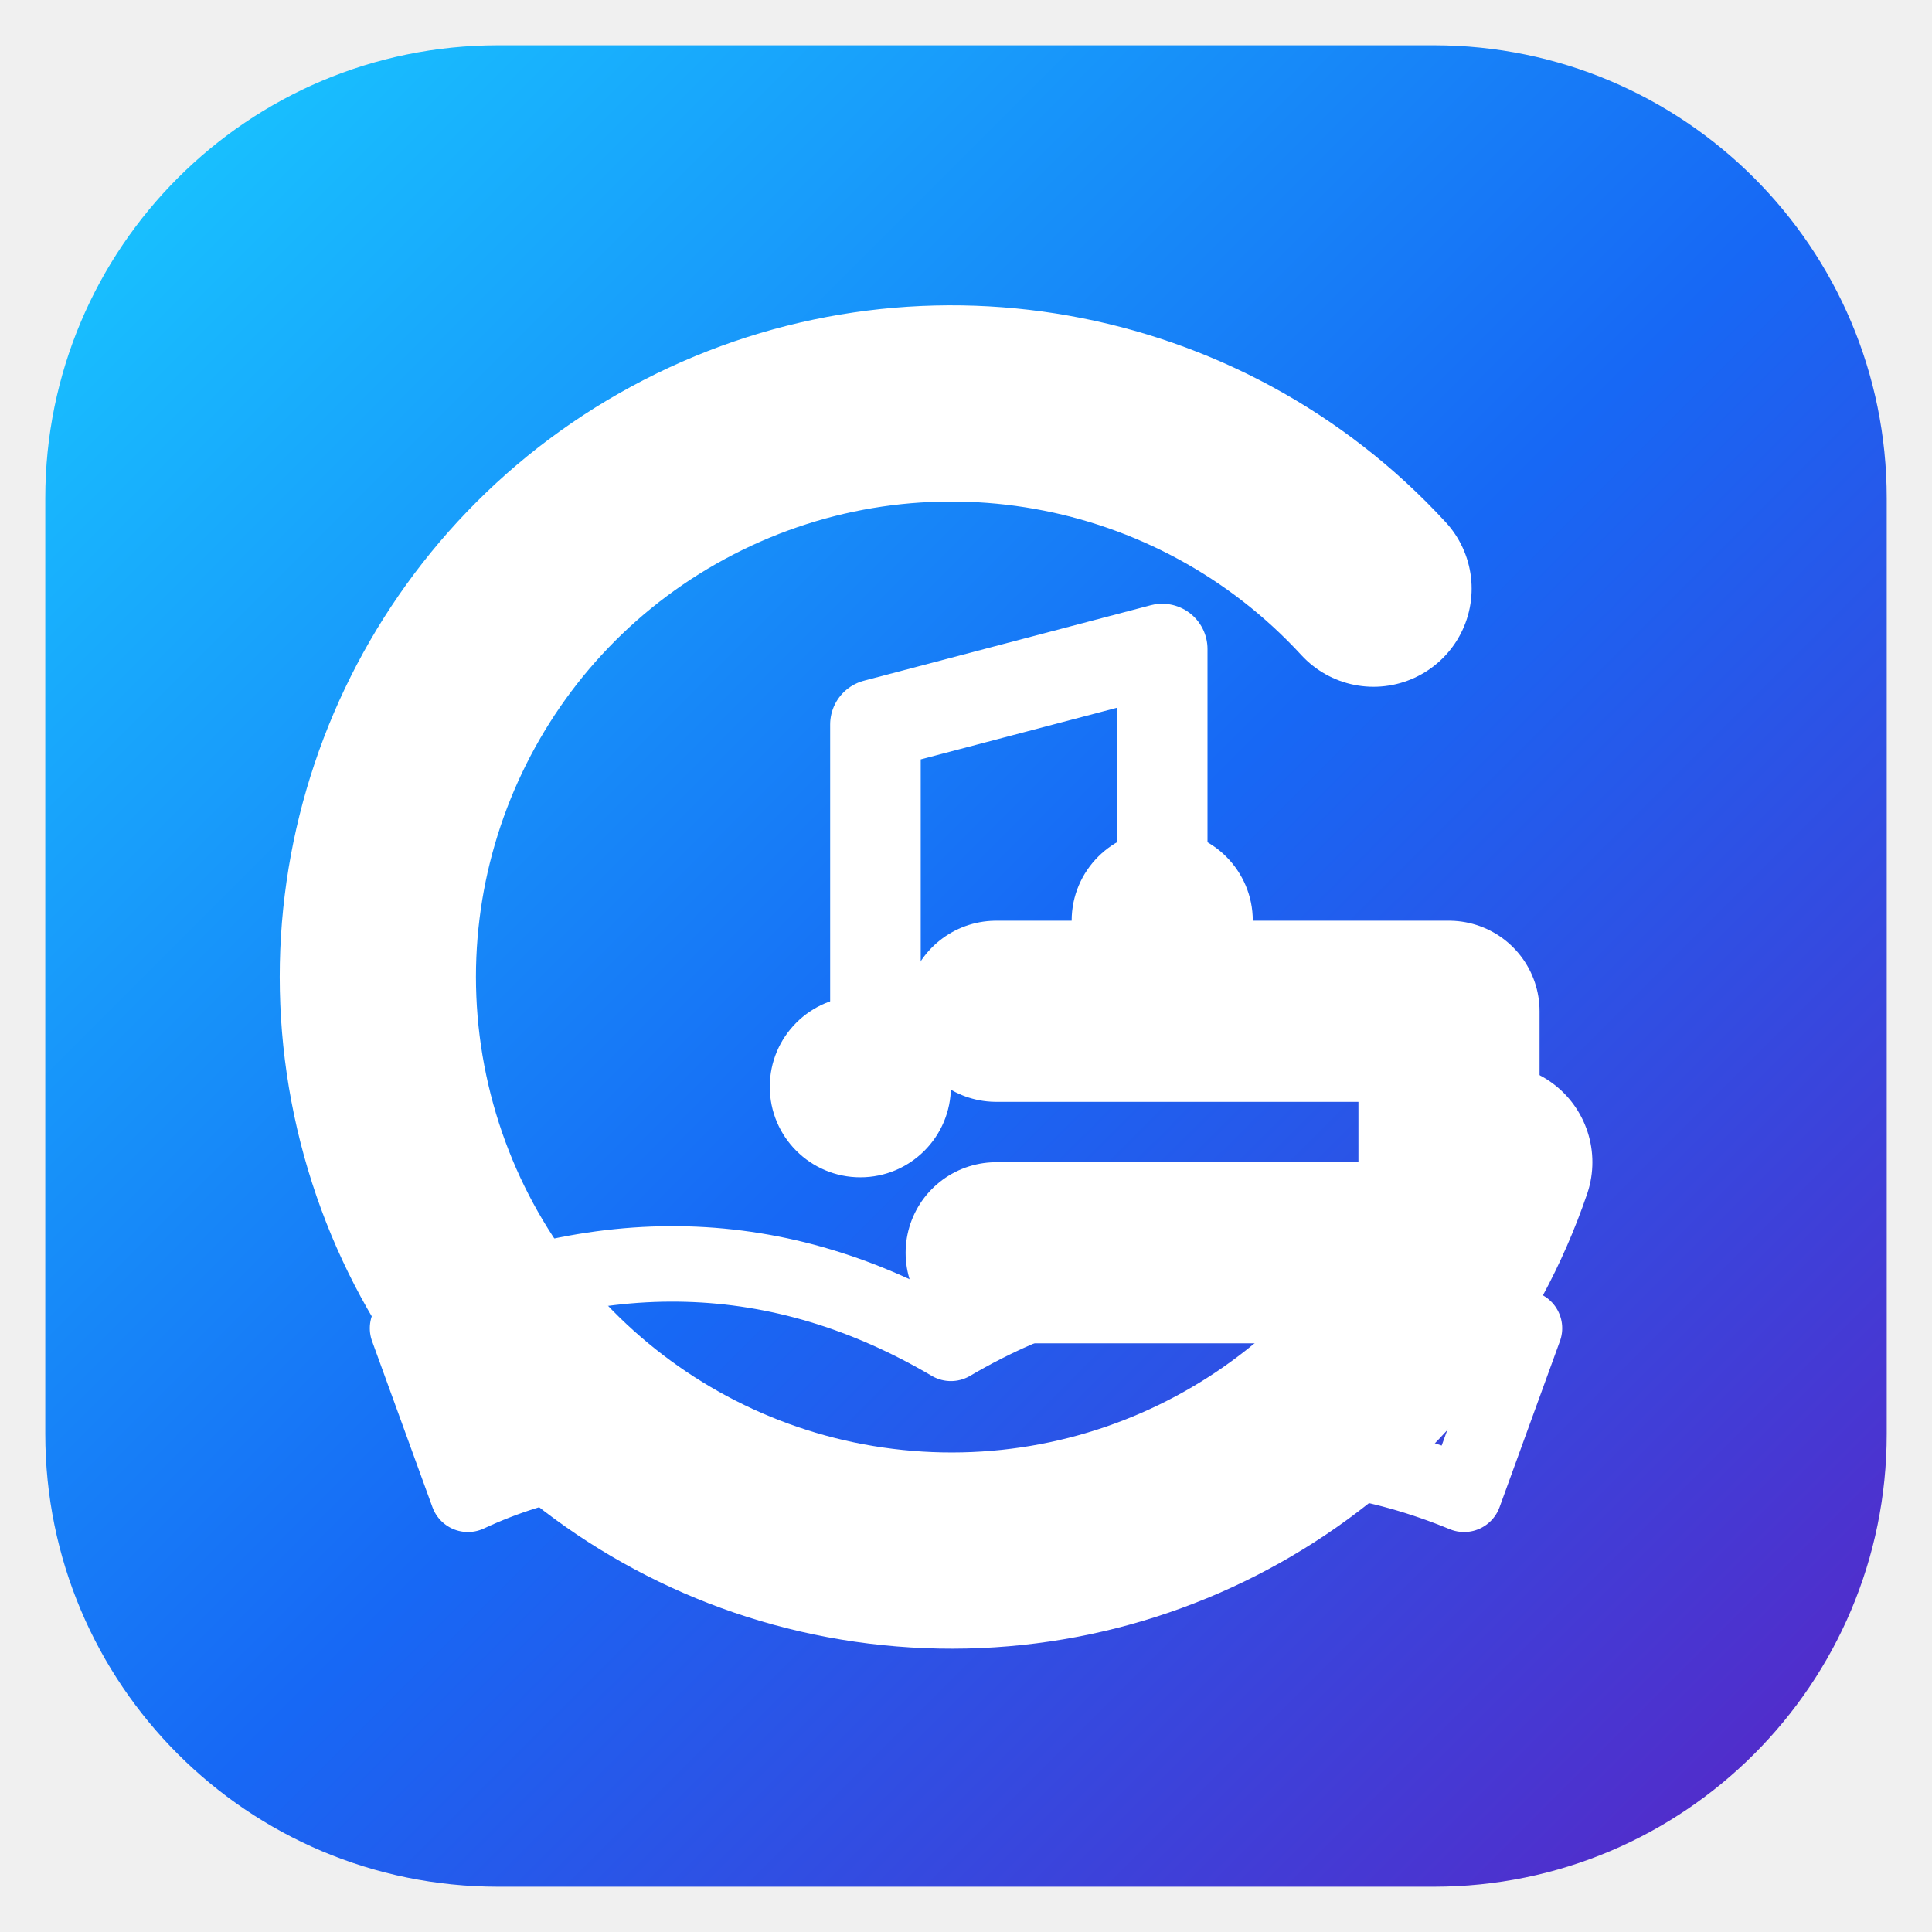
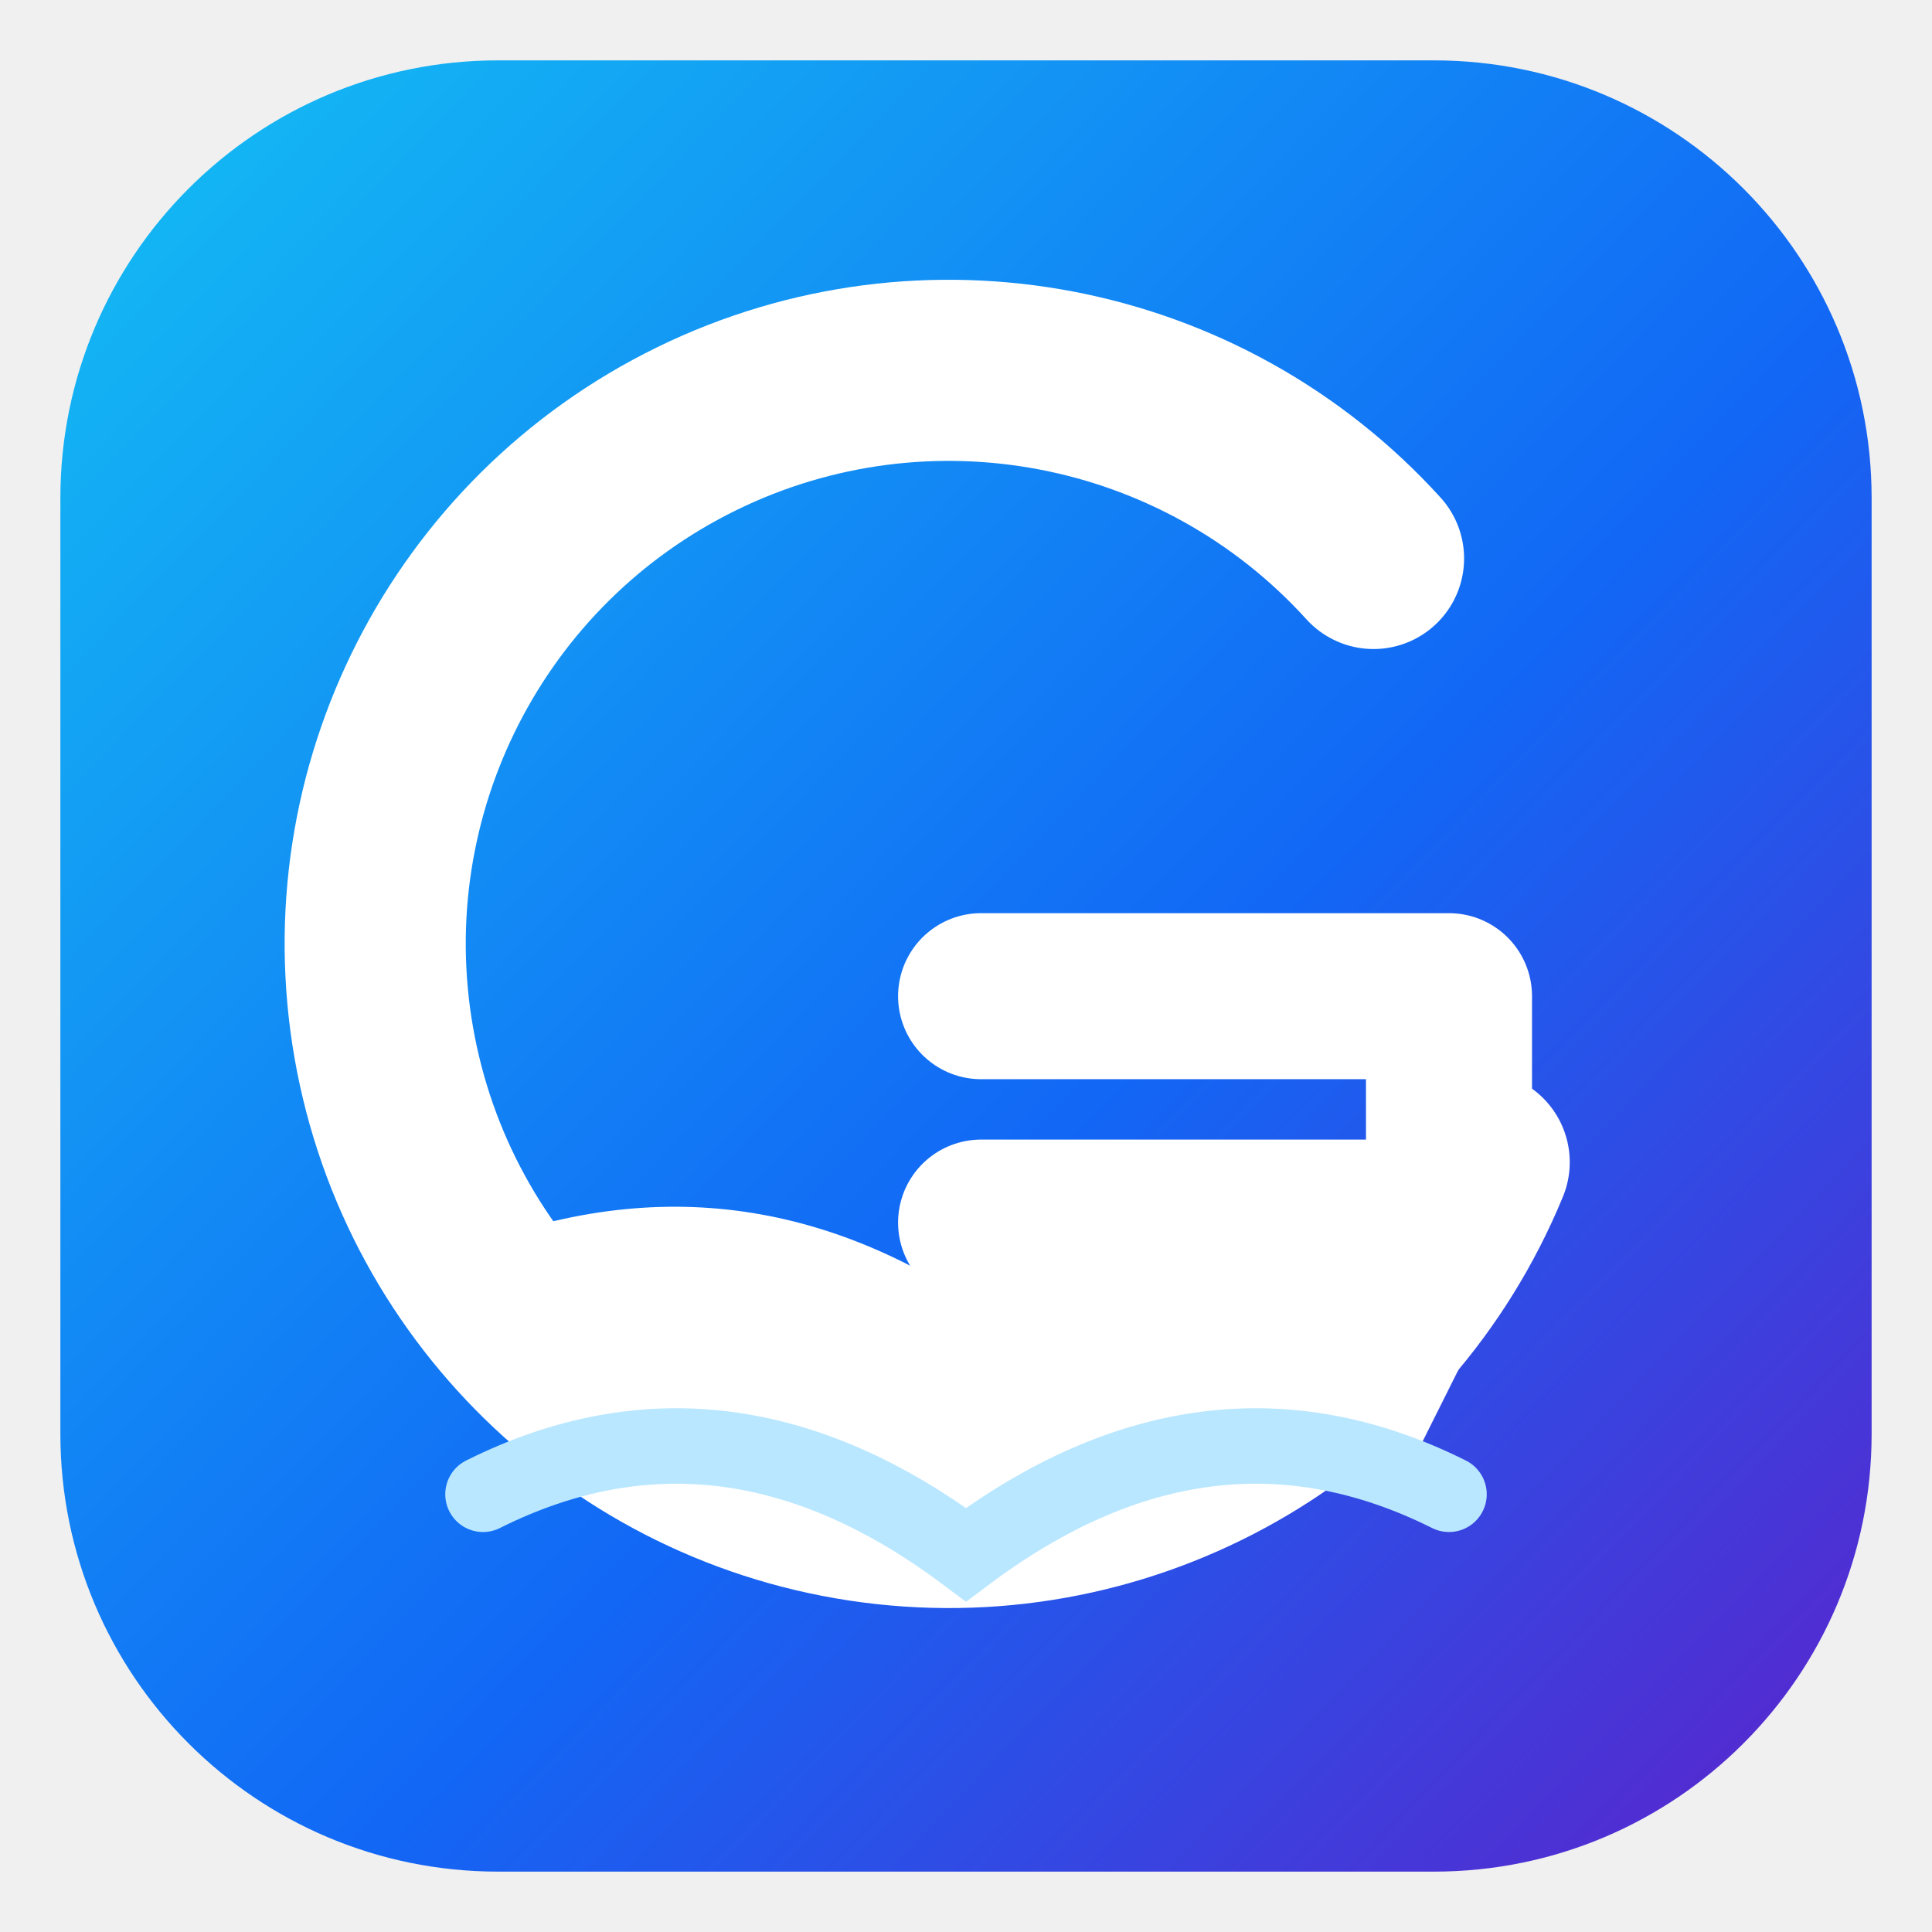
<svg xmlns="http://www.w3.org/2000/svg" viewBox="0 0 128 128">
  <defs>
-     <linearGradient id="brand" x1="8" y1="8" x2="120" y2="120" gradientUnits="userSpaceOnUse">
-       <stop stop-color="#18C5FF" />
-       <stop offset=".52" stop-color="#1768F5" />
-       <stop offset="1" stop-color="#5529C8" />
+     <linearGradient id="bg" x1="8" y1="10" x2="120" y2="118" gradientUnits="userSpaceOnUse">
+       <stop stop-color="#13B9F4" />
+       <stop offset=".58" stop-color="#1267F5" />
+       <stop offset="1" stop-color="#5628CF" />
    </linearGradient>
  </defs>
-   <rect x="3" y="3" width="122" height="122" rx="30" fill="url(#brand)" />
-   <path d="M91 39a38 38 0 1 0 8 38" fill="none" stroke="#fff" stroke-width="13" stroke-linecap="round" />
-   <path d="M66 67h30v16H66" fill="none" stroke="#fff" stroke-width="12" stroke-linecap="round" stroke-linejoin="round" />
-   <path d="M27 88Q46 79 63 89Q80 79 101 88L97 99Q80 92 63 103Q46 92 31 99Z" fill="none" stroke="#fff" stroke-width="5" stroke-linecap="round" stroke-linejoin="round" />
-   <path d="M58 48v24m0-24 19-5v18" fill="none" stroke="#fff" stroke-width="6" stroke-linecap="round" stroke-linejoin="round" />
-   <circle cx="57" cy="72" r="6" fill="#fff" />
-   <circle cx="77" cy="61" r="6" fill="#fff" />
+   <rect x="4" y="4" width="120" height="120" rx="29" fill="url(#bg)" />
+   <path d="M91 37A38 38 0 1 0 98 77" fill="none" stroke="#fff" stroke-width="12" stroke-linecap="round" />
+   <path d="M65 66h31v15H65" fill="none" stroke="#fff" stroke-width="11" stroke-linecap="round" stroke-linejoin="round" />
+   <path d="M28 84Q47 75 64 86Q81 75 100 84L94 96Q80 90 64 101Q48 90 34 96Z" fill="#fff" />
+   <path d="M32 99Q48 91 64 103Q80 91 96 99" fill="none" stroke="#B9E7FF" stroke-width="5" stroke-linecap="round" />
</svg>
